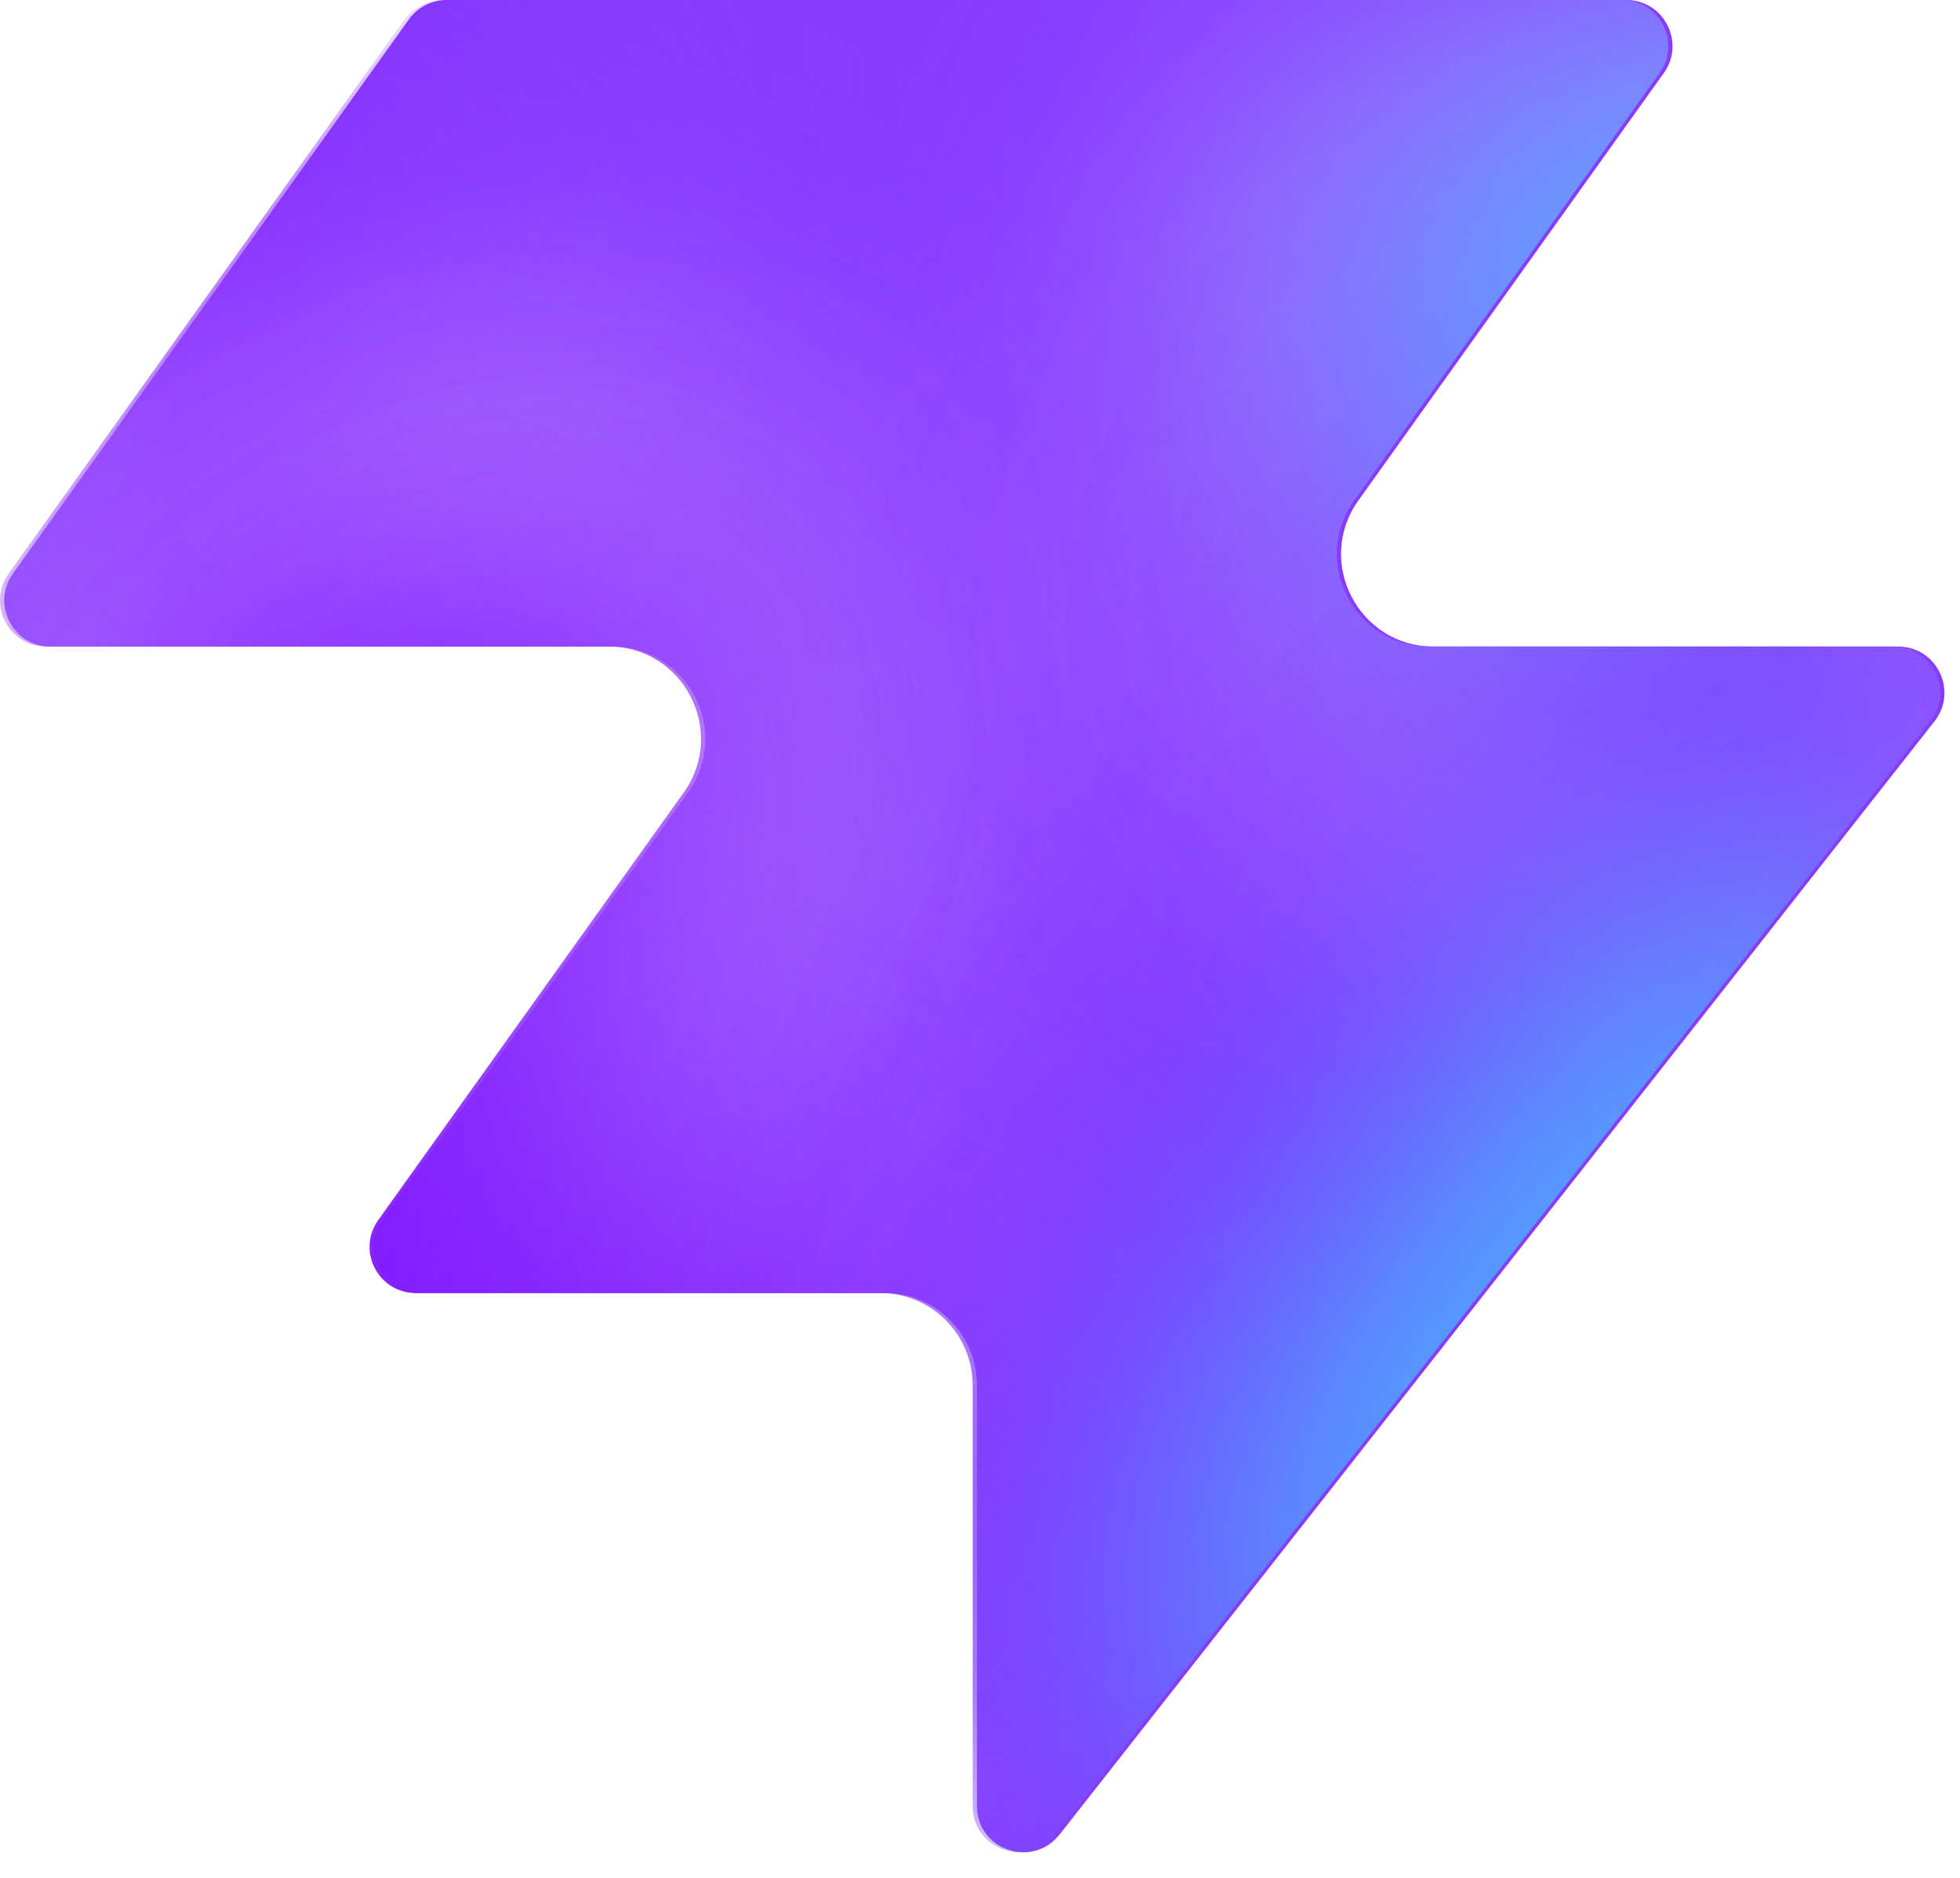
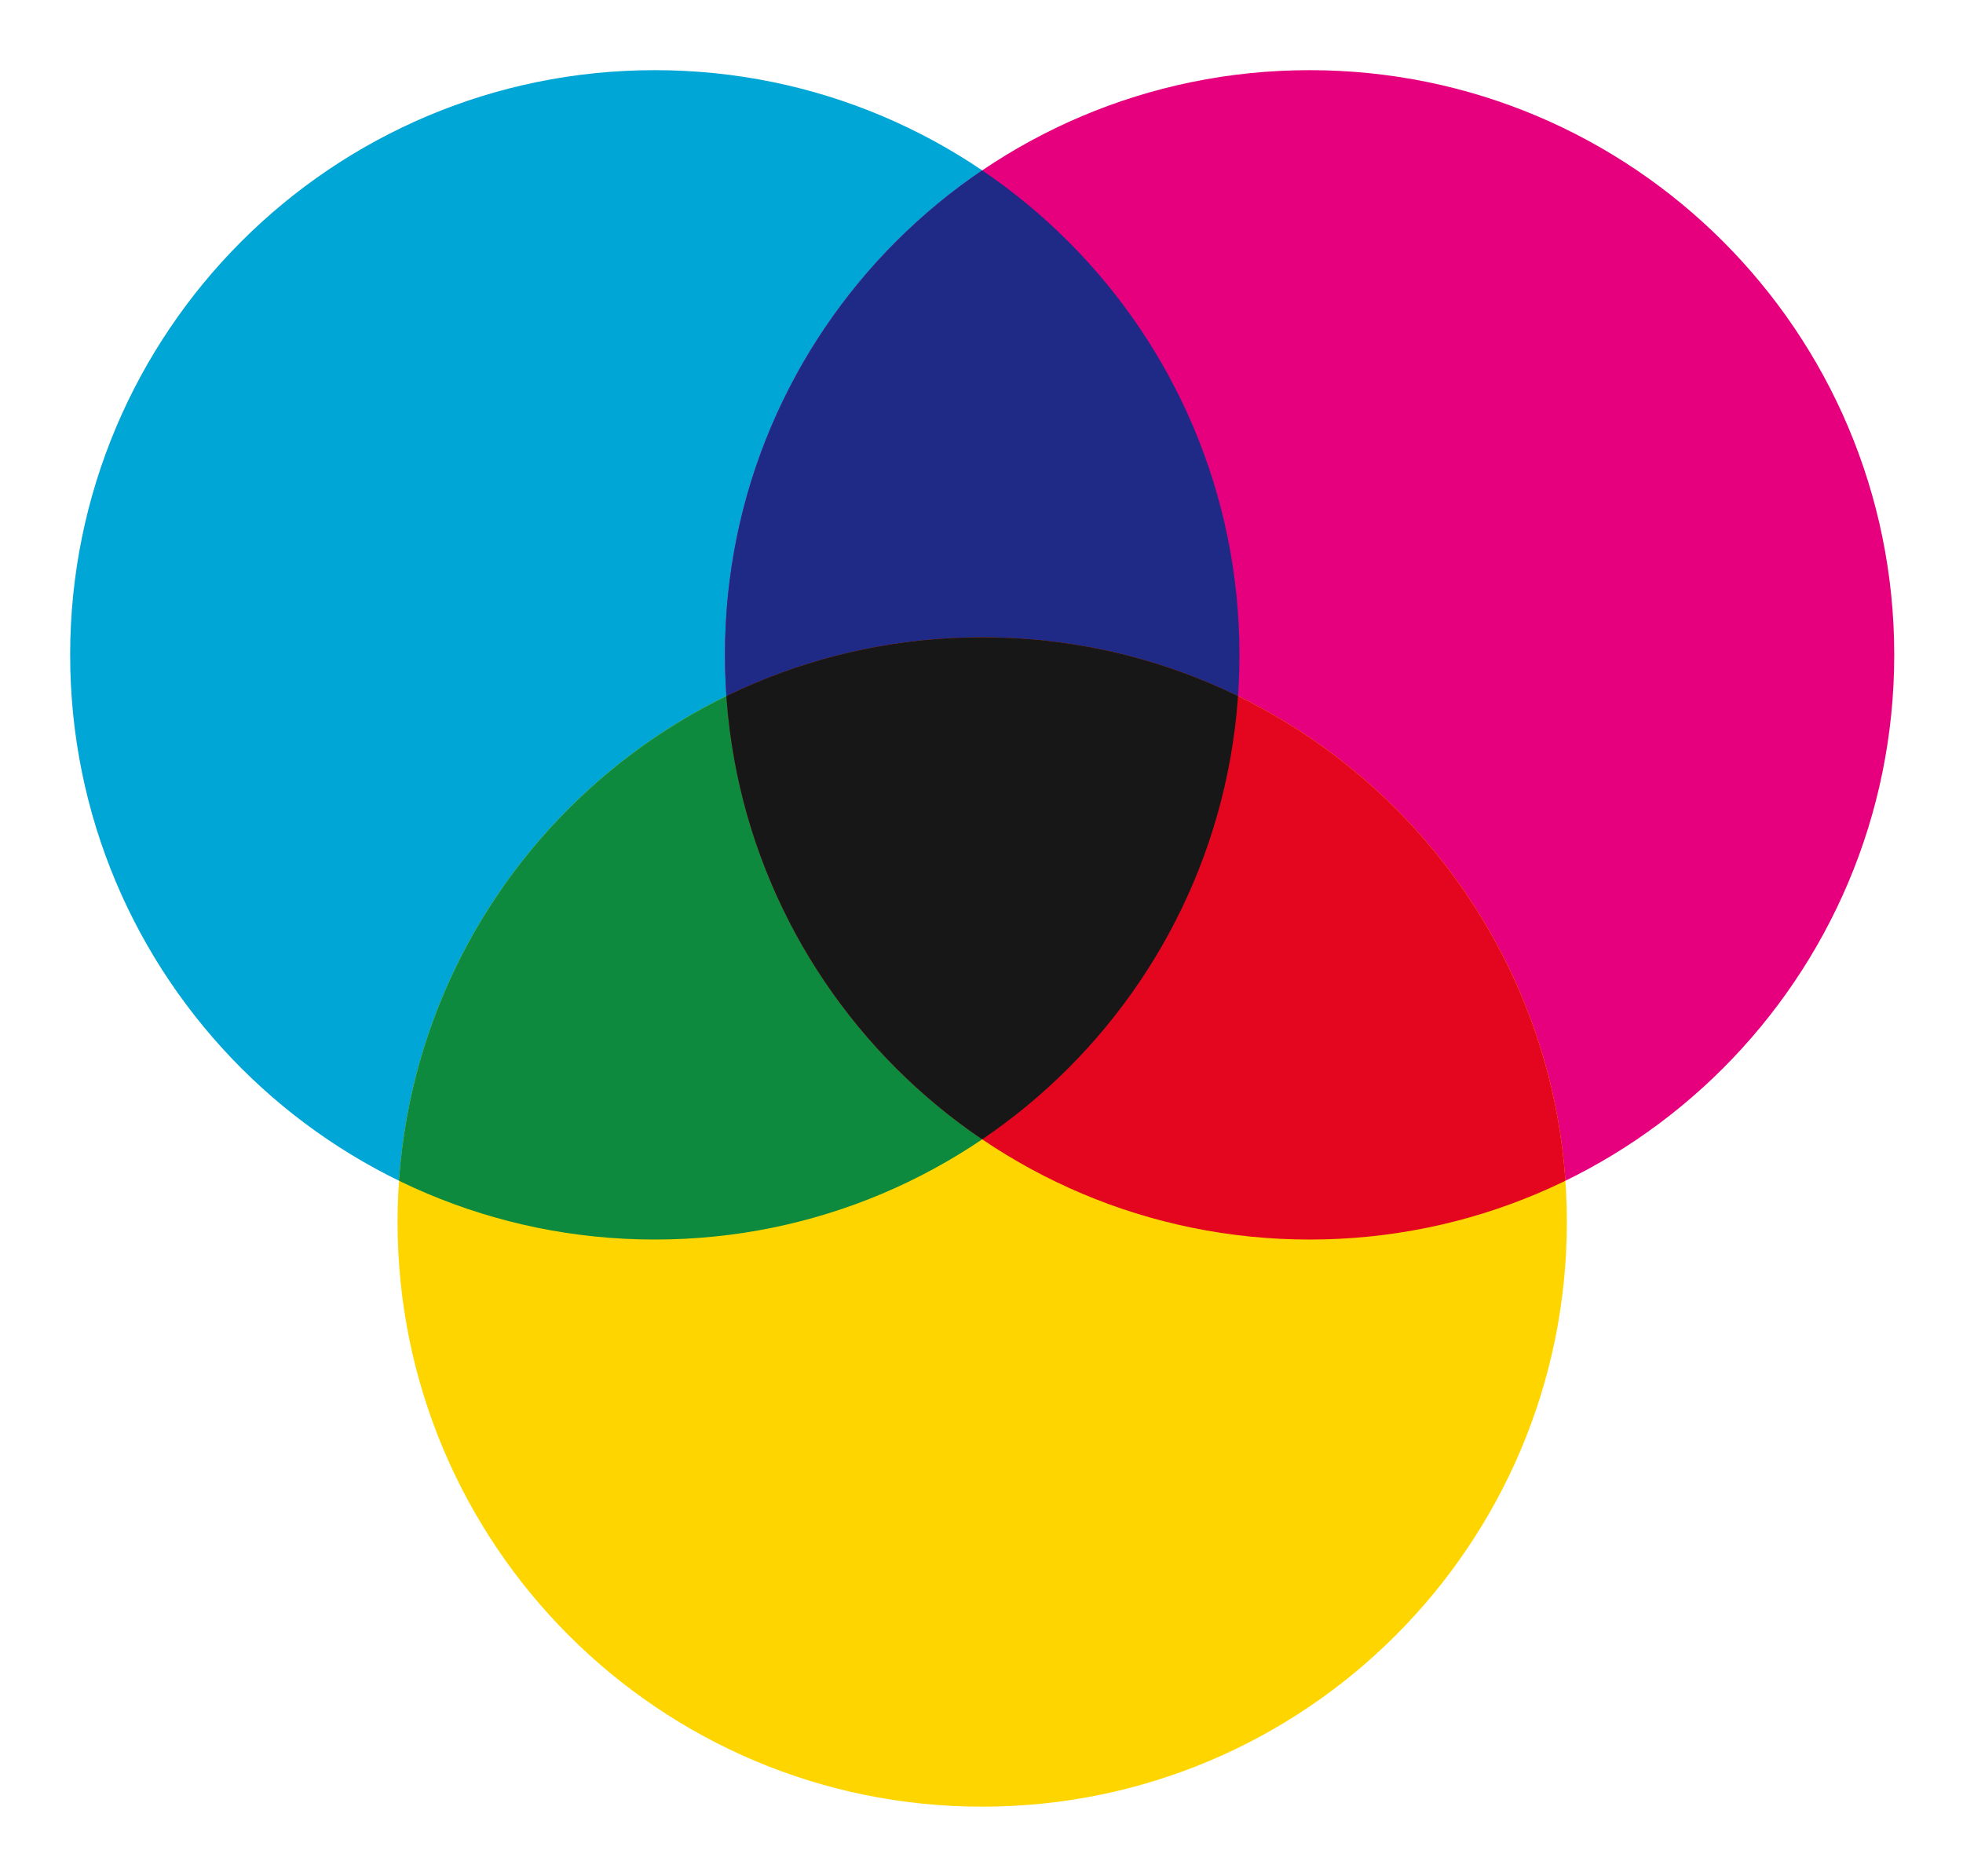
- <svg xmlns="http://www.w3.org/2000/svg" width="48" height="46" fill="none" viewBox="0 0 48 46">
-   <path fill="#863bff" d="M25.946 44.938c-.664.845-2.021.375-2.021-.698V33.937a2.26 2.26 0 0 0-2.262-2.262H10.287c-.92 0-1.456-1.04-.92-1.788l7.48-10.471c1.07-1.497 0-3.578-1.842-3.578H1.237c-.92 0-1.456-1.04-.92-1.788L10.013.474c.214-.297.556-.474.92-.474h28.894c.92 0 1.456 1.04.92 1.788l-7.48 10.471c-1.07 1.498 0 3.579 1.842 3.579h11.377c.943 0 1.473 1.088.89 1.83L25.947 44.94z" style="fill:#863bff;fill:color(display-p3 .525 .23 1);fill-opacity:1" />
-   <mask id="a" width="48" height="46" x="0" y="0" maskUnits="userSpaceOnUse" style="mask-type:alpha">
-     <path fill="#000" d="M25.842 44.938c-.664.844-2.021.375-2.021-.698V33.937a2.26 2.26 0 0 0-2.262-2.262H10.183c-.92 0-1.456-1.04-.92-1.788l7.48-10.471c1.07-1.498 0-3.579-1.842-3.579H1.133c-.92 0-1.456-1.04-.92-1.787L9.91.473c.214-.297.556-.474.92-.474h28.894c.92 0 1.456 1.04.92 1.788l-7.48 10.471c-1.07 1.498 0 3.578 1.842 3.578h11.377c.943 0 1.473 1.088.89 1.832L25.843 44.94z" style="fill:#000;fill-opacity:1" />
-   </mask>
-   <g mask="url(#a)">
-     <g filter="url(#b)">
-       <ellipse cx="5.508" cy="14.704" fill="#ede6ff" rx="5.508" ry="14.704" style="fill:#ede6ff;fill:color(display-p3 .927 .903 1);fill-opacity:1" transform="matrix(.00324 1 1 -.00324 -4.47 31.516)" />
-     </g>
-     <g filter="url(#c)">
-       <ellipse cx="10.399" cy="29.851" fill="#ede6ff" rx="10.399" ry="29.851" style="fill:#ede6ff;fill:color(display-p3 .927 .903 1);fill-opacity:1" transform="matrix(.00324 1 1 -.00324 -39.328 7.883)" />
-     </g>
-     <g filter="url(#d)">
-       <ellipse cx="5.508" cy="30.487" fill="#7e14ff" rx="5.508" ry="30.487" style="fill:#7e14ff;fill:color(display-p3 .492 .077 1);fill-opacity:1" transform="rotate(89.814 -25.913 -14.639)scale(1 -1)" />
-     </g>
-     <g filter="url(#e)">
-       <ellipse cx="5.508" cy="30.599" fill="#7e14ff" rx="5.508" ry="30.599" style="fill:#7e14ff;fill:color(display-p3 .492 .077 1);fill-opacity:1" transform="rotate(89.814 -32.644 -3.334)scale(1 -1)" />
-     </g>
-     <g filter="url(#f)">
-       <ellipse cx="5.508" cy="30.599" fill="#7e14ff" rx="5.508" ry="30.599" style="fill:#7e14ff;fill:color(display-p3 .492 .077 1);fill-opacity:1" transform="matrix(.00324 1 1 -.00324 -34.34 30.47)" />
-     </g>
-     <g filter="url(#g)">
-       <ellipse cx="14.072" cy="22.078" fill="#ede6ff" rx="14.072" ry="22.078" style="fill:#ede6ff;fill:color(display-p3 .927 .903 1);fill-opacity:1" transform="rotate(93.35 24.506 48.493)scale(-1 1)" />
-     </g>
-     <g filter="url(#h)">
-       <ellipse cx="3.47" cy="21.501" fill="#7e14ff" rx="3.47" ry="21.501" style="fill:#7e14ff;fill:color(display-p3 .492 .077 1);fill-opacity:1" transform="rotate(89.009 28.708 47.59)scale(-1 1)" />
-     </g>
-     <g filter="url(#i)">
-       <ellipse cx="3.47" cy="21.501" fill="#7e14ff" rx="3.47" ry="21.501" style="fill:#7e14ff;fill:color(display-p3 .492 .077 1);fill-opacity:1" transform="rotate(89.009 28.708 47.59)scale(-1 1)" />
-     </g>
-     <g filter="url(#j)">
-       <ellipse cx=".387" cy="8.972" fill="#7e14ff" rx="4.407" ry="29.108" style="fill:#7e14ff;fill:color(display-p3 .492 .077 1);fill-opacity:1" transform="rotate(39.51 .387 8.972)" />
-     </g>
-     <g filter="url(#k)">
-       <ellipse cx="47.523" cy="-6.092" fill="#7e14ff" rx="4.407" ry="29.108" style="fill:#7e14ff;fill:color(display-p3 .492 .077 1);fill-opacity:1" transform="rotate(37.892 47.523 -6.092)" />
-     </g>
-     <g filter="url(#l)">
-       <ellipse cx="41.412" cy="6.333" fill="#47bfff" rx="5.971" ry="9.665" style="fill:#47bfff;fill:color(display-p3 .28 .748 1);fill-opacity:1" transform="rotate(37.892 41.412 6.333)" />
-     </g>
-     <g filter="url(#m)">
-       <ellipse cx="-1.879" cy="38.332" fill="#7e14ff" rx="4.407" ry="29.108" style="fill:#7e14ff;fill:color(display-p3 .492 .077 1);fill-opacity:1" transform="rotate(37.892 -1.88 38.332)" />
-     </g>
-     <g filter="url(#n)">
-       <ellipse cx="-1.879" cy="38.332" fill="#7e14ff" rx="4.407" ry="29.108" style="fill:#7e14ff;fill:color(display-p3 .492 .077 1);fill-opacity:1" transform="rotate(37.892 -1.88 38.332)" />
-     </g>
-     <g filter="url(#o)">
-       <ellipse cx="35.651" cy="29.907" fill="#7e14ff" rx="4.407" ry="29.108" style="fill:#7e14ff;fill:color(display-p3 .492 .077 1);fill-opacity:1" transform="rotate(37.892 35.651 29.907)" />
-     </g>
-     <g filter="url(#p)">
-       <ellipse cx="38.418" cy="32.4" fill="#47bfff" rx="5.971" ry="15.297" style="fill:#47bfff;fill:color(display-p3 .28 .748 1);fill-opacity:1" transform="rotate(37.892 38.418 32.4)" />
+ <svg xmlns="http://www.w3.org/2000/svg" viewBox="0 0 335.76 320.75">
+   <defs>
+     <clipPath id="c">
+       <circle cx="112" cy="112" r="100" />
+     </clipPath>
+     <clipPath id="m">
+       <circle cx="224" cy="112" r="100" />
+     </clipPath>
+   </defs>
+   <circle cx="112" cy="112" r="100" fill="#00A6D6" />
+   <circle cx="224" cy="112" r="100" fill="#E6007E" />
+   <circle cx="168" cy="208.995" r="100" fill="#FFD500" />
+   <g clip-path="url(#c)">
+     <circle cx="224" cy="112" r="100" fill="#1F2A86" />
+     <circle cx="168" cy="208.995" r="100" fill="#0E8A3E" />
+   </g>
+   <g clip-path="url(#m)">
+     <circle cx="168" cy="208.995" r="100" fill="#E3061E" />
+   </g>
+   <g clip-path="url(#c)">
+     <g clip-path="url(#m)">
+       <circle cx="168" cy="208.995" r="100" fill="#171717" />
    </g>
  </g>
-   <defs>
-     <filter id="b" width="60.045" height="41.654" x="-19.77" y="16.149" color-interpolation-filters="sRGB" filterUnits="userSpaceOnUse">
-       <feFlood flood-opacity="0" result="BackgroundImageFix" />
-       <feBlend in="SourceGraphic" in2="BackgroundImageFix" result="shape" />
-       <feGaussianBlur result="effect1_foregroundBlur_2002_17158" stdDeviation="7.659" />
-     </filter>
-     <filter id="c" width="90.34" height="51.437" x="-54.613" y="-7.533" color-interpolation-filters="sRGB" filterUnits="userSpaceOnUse">
-       <feFlood flood-opacity="0" result="BackgroundImageFix" />
-       <feBlend in="SourceGraphic" in2="BackgroundImageFix" result="shape" />
-       <feGaussianBlur result="effect1_foregroundBlur_2002_17158" stdDeviation="7.659" />
-     </filter>
-     <filter id="d" width="79.355" height="29.4" x="-49.64" y="2.03" color-interpolation-filters="sRGB" filterUnits="userSpaceOnUse">
-       <feFlood flood-opacity="0" result="BackgroundImageFix" />
-       <feBlend in="SourceGraphic" in2="BackgroundImageFix" result="shape" />
-       <feGaussianBlur result="effect1_foregroundBlur_2002_17158" stdDeviation="4.596" />
-     </filter>
-     <filter id="e" width="79.579" height="29.4" x="-45.045" y="20.029" color-interpolation-filters="sRGB" filterUnits="userSpaceOnUse">
-       <feFlood flood-opacity="0" result="BackgroundImageFix" />
-       <feBlend in="SourceGraphic" in2="BackgroundImageFix" result="shape" />
-       <feGaussianBlur result="effect1_foregroundBlur_2002_17158" stdDeviation="4.596" />
-     </filter>
-     <filter id="f" width="79.579" height="29.4" x="-43.513" y="21.178" color-interpolation-filters="sRGB" filterUnits="userSpaceOnUse">
-       <feFlood flood-opacity="0" result="BackgroundImageFix" />
-       <feBlend in="SourceGraphic" in2="BackgroundImageFix" result="shape" />
-       <feGaussianBlur result="effect1_foregroundBlur_2002_17158" stdDeviation="4.596" />
-     </filter>
-     <filter id="g" width="74.749" height="58.852" x="15.756" y="-17.901" color-interpolation-filters="sRGB" filterUnits="userSpaceOnUse">
-       <feFlood flood-opacity="0" result="BackgroundImageFix" />
-       <feBlend in="SourceGraphic" in2="BackgroundImageFix" result="shape" />
-       <feGaussianBlur result="effect1_foregroundBlur_2002_17158" stdDeviation="7.659" />
-     </filter>
-     <filter id="h" width="61.377" height="25.362" x="23.548" y="2.284" color-interpolation-filters="sRGB" filterUnits="userSpaceOnUse">
-       <feFlood flood-opacity="0" result="BackgroundImageFix" />
-       <feBlend in="SourceGraphic" in2="BackgroundImageFix" result="shape" />
-       <feGaussianBlur result="effect1_foregroundBlur_2002_17158" stdDeviation="4.596" />
-     </filter>
-     <filter id="i" width="61.377" height="25.362" x="23.548" y="2.284" color-interpolation-filters="sRGB" filterUnits="userSpaceOnUse">
-       <feFlood flood-opacity="0" result="BackgroundImageFix" />
-       <feBlend in="SourceGraphic" in2="BackgroundImageFix" result="shape" />
-       <feGaussianBlur result="effect1_foregroundBlur_2002_17158" stdDeviation="4.596" />
-     </filter>
-     <filter id="j" width="56.045" height="63.649" x="-27.636" y="-22.853" color-interpolation-filters="sRGB" filterUnits="userSpaceOnUse">
-       <feFlood flood-opacity="0" result="BackgroundImageFix" />
-       <feBlend in="SourceGraphic" in2="BackgroundImageFix" result="shape" />
-       <feGaussianBlur result="effect1_foregroundBlur_2002_17158" stdDeviation="4.596" />
-     </filter>
-     <filter id="k" width="54.814" height="64.646" x="20.116" y="-38.415" color-interpolation-filters="sRGB" filterUnits="userSpaceOnUse">
-       <feFlood flood-opacity="0" result="BackgroundImageFix" />
-       <feBlend in="SourceGraphic" in2="BackgroundImageFix" result="shape" />
-       <feGaussianBlur result="effect1_foregroundBlur_2002_17158" stdDeviation="4.596" />
-     </filter>
-     <filter id="l" width="33.541" height="35.313" x="24.641" y="-11.323" color-interpolation-filters="sRGB" filterUnits="userSpaceOnUse">
-       <feFlood flood-opacity="0" result="BackgroundImageFix" />
-       <feBlend in="SourceGraphic" in2="BackgroundImageFix" result="shape" />
-       <feGaussianBlur result="effect1_foregroundBlur_2002_17158" stdDeviation="4.596" />
-     </filter>
-     <filter id="m" width="54.814" height="64.646" x="-29.286" y="6.009" color-interpolation-filters="sRGB" filterUnits="userSpaceOnUse">
-       <feFlood flood-opacity="0" result="BackgroundImageFix" />
-       <feBlend in="SourceGraphic" in2="BackgroundImageFix" result="shape" />
-       <feGaussianBlur result="effect1_foregroundBlur_2002_17158" stdDeviation="4.596" />
-     </filter>
-     <filter id="n" width="54.814" height="64.646" x="-29.286" y="6.009" color-interpolation-filters="sRGB" filterUnits="userSpaceOnUse">
-       <feFlood flood-opacity="0" result="BackgroundImageFix" />
-       <feBlend in="SourceGraphic" in2="BackgroundImageFix" result="shape" />
-       <feGaussianBlur result="effect1_foregroundBlur_2002_17158" stdDeviation="4.596" />
-     </filter>
-     <filter id="o" width="54.814" height="64.646" x="8.244" y="-2.416" color-interpolation-filters="sRGB" filterUnits="userSpaceOnUse">
-       <feFlood flood-opacity="0" result="BackgroundImageFix" />
-       <feBlend in="SourceGraphic" in2="BackgroundImageFix" result="shape" />
-       <feGaussianBlur result="effect1_foregroundBlur_2002_17158" stdDeviation="4.596" />
-     </filter>
-     <filter id="p" width="39.409" height="43.623" x="18.713" y="10.588" color-interpolation-filters="sRGB" filterUnits="userSpaceOnUse">
-       <feFlood flood-opacity="0" result="BackgroundImageFix" />
-       <feBlend in="SourceGraphic" in2="BackgroundImageFix" result="shape" />
-       <feGaussianBlur result="effect1_foregroundBlur_2002_17158" stdDeviation="4.596" />
-     </filter>
-   </defs>
</svg>
